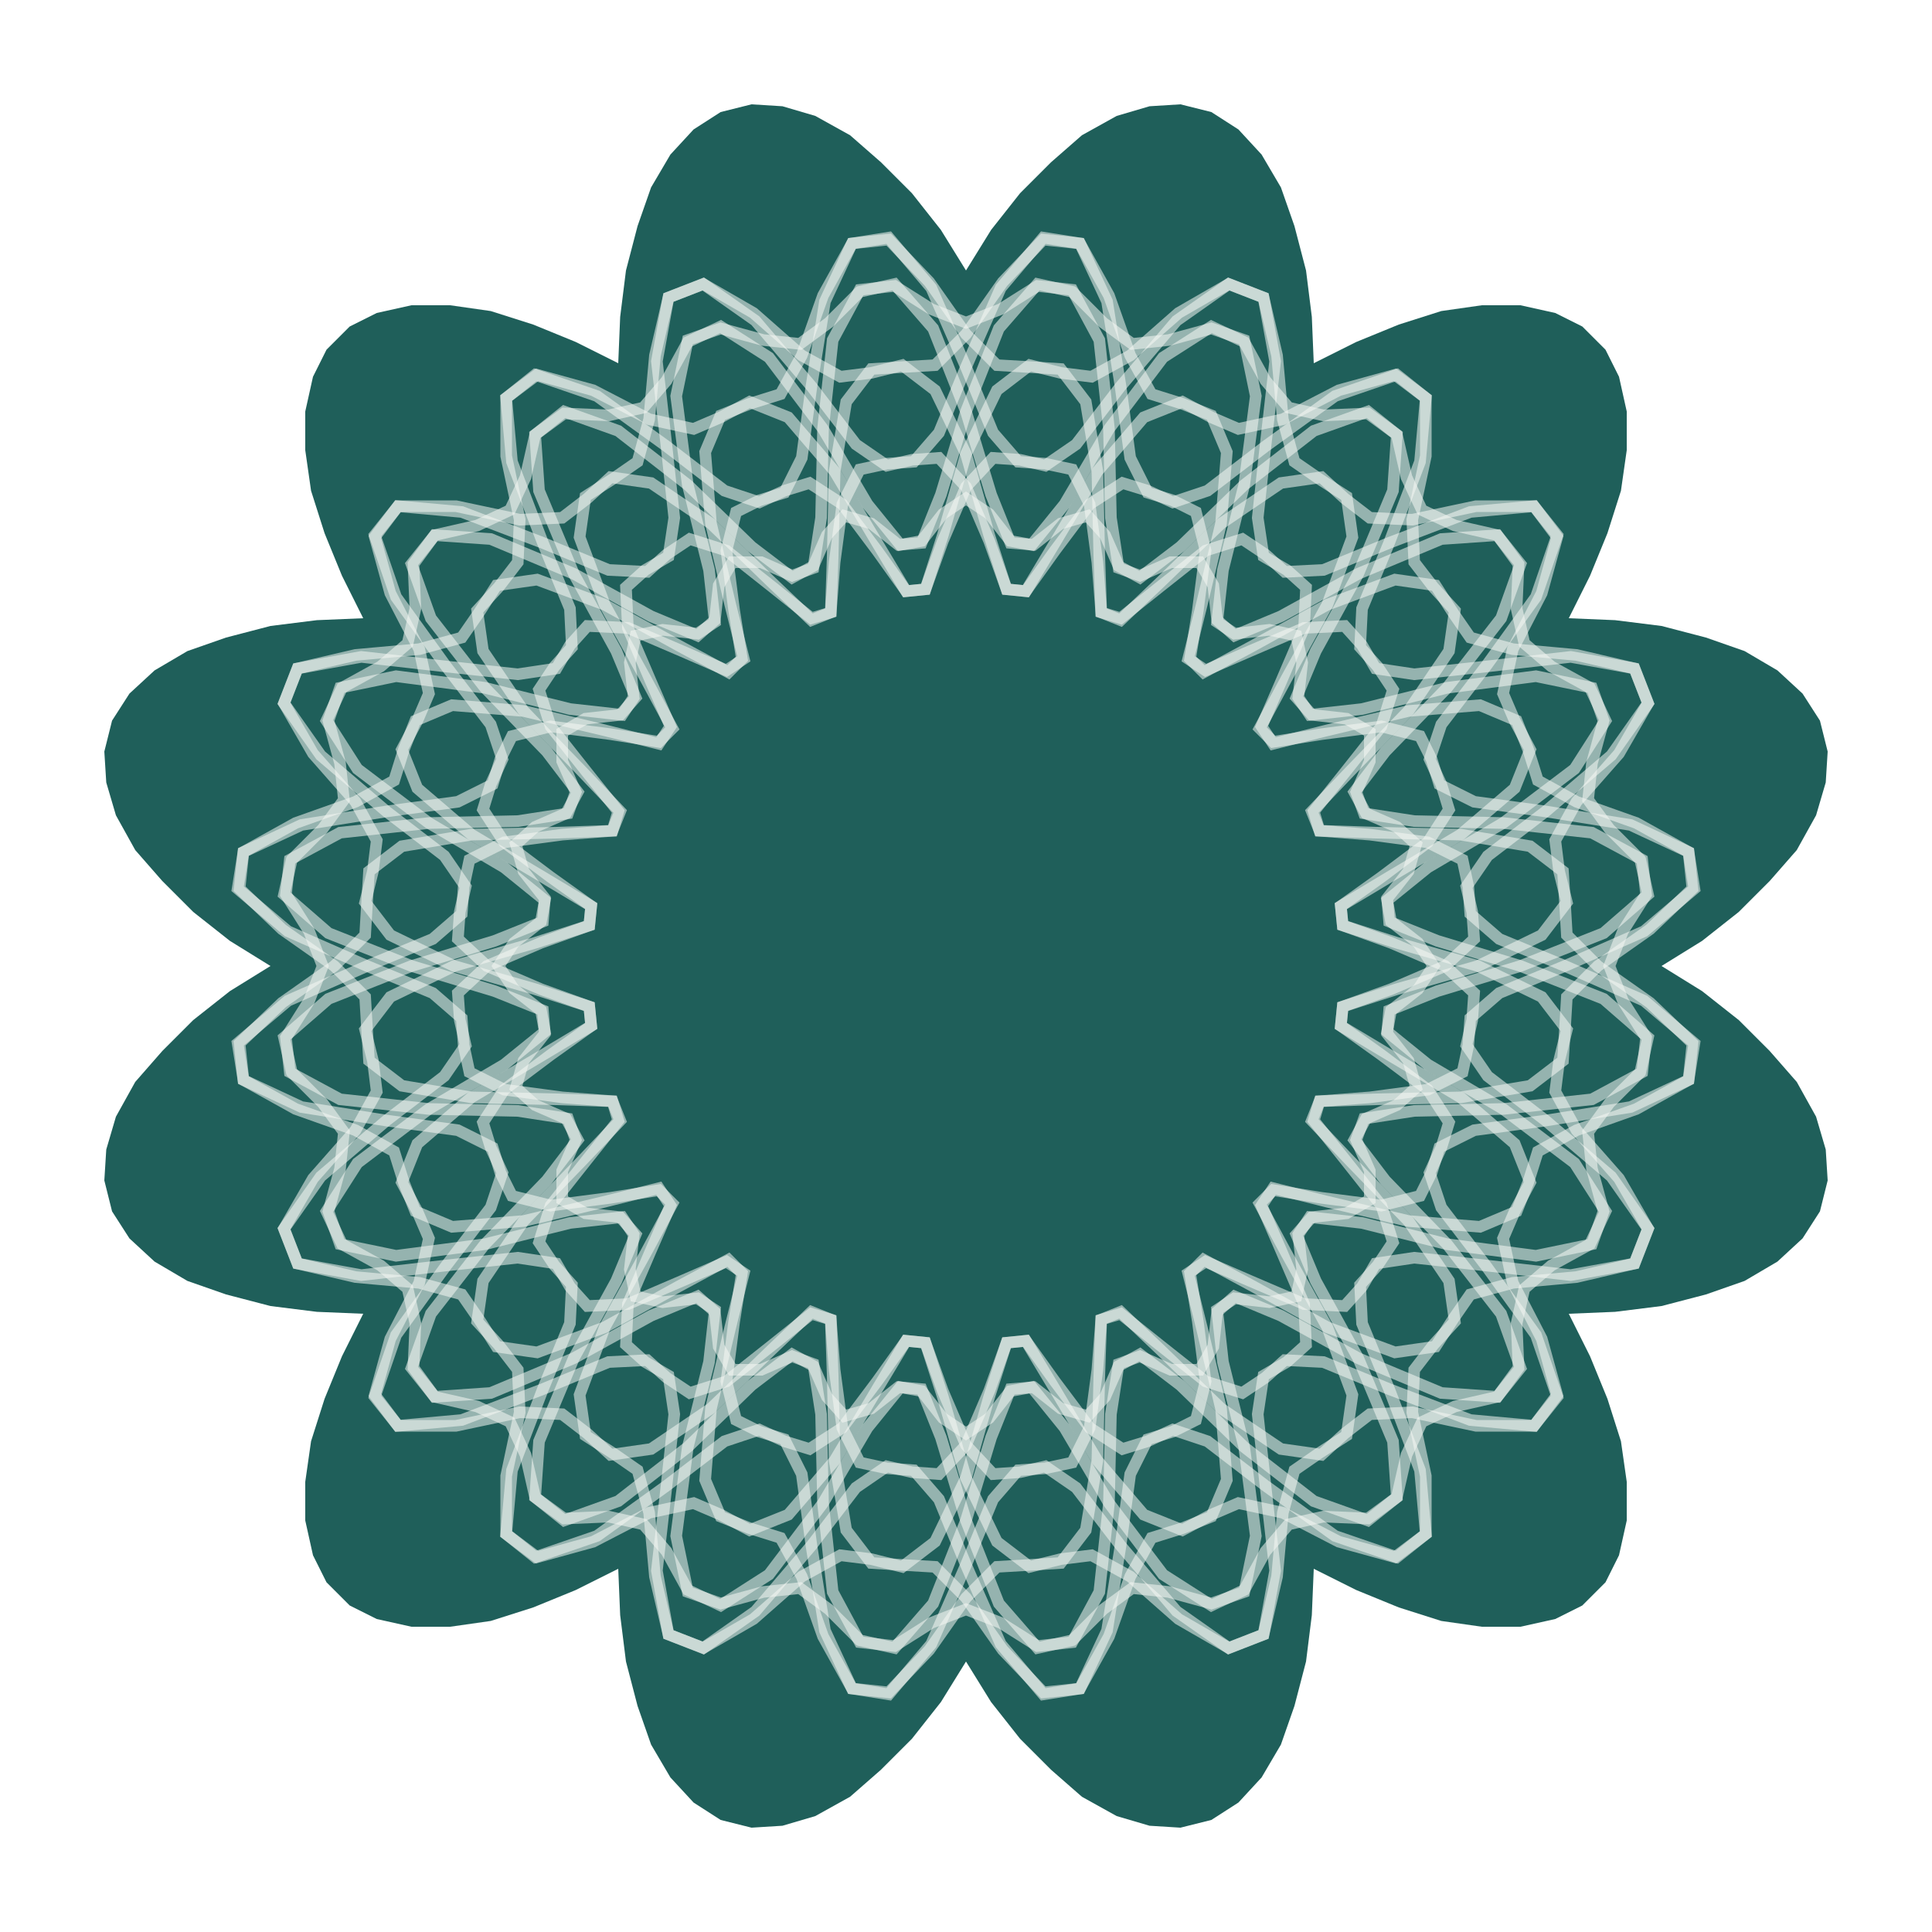
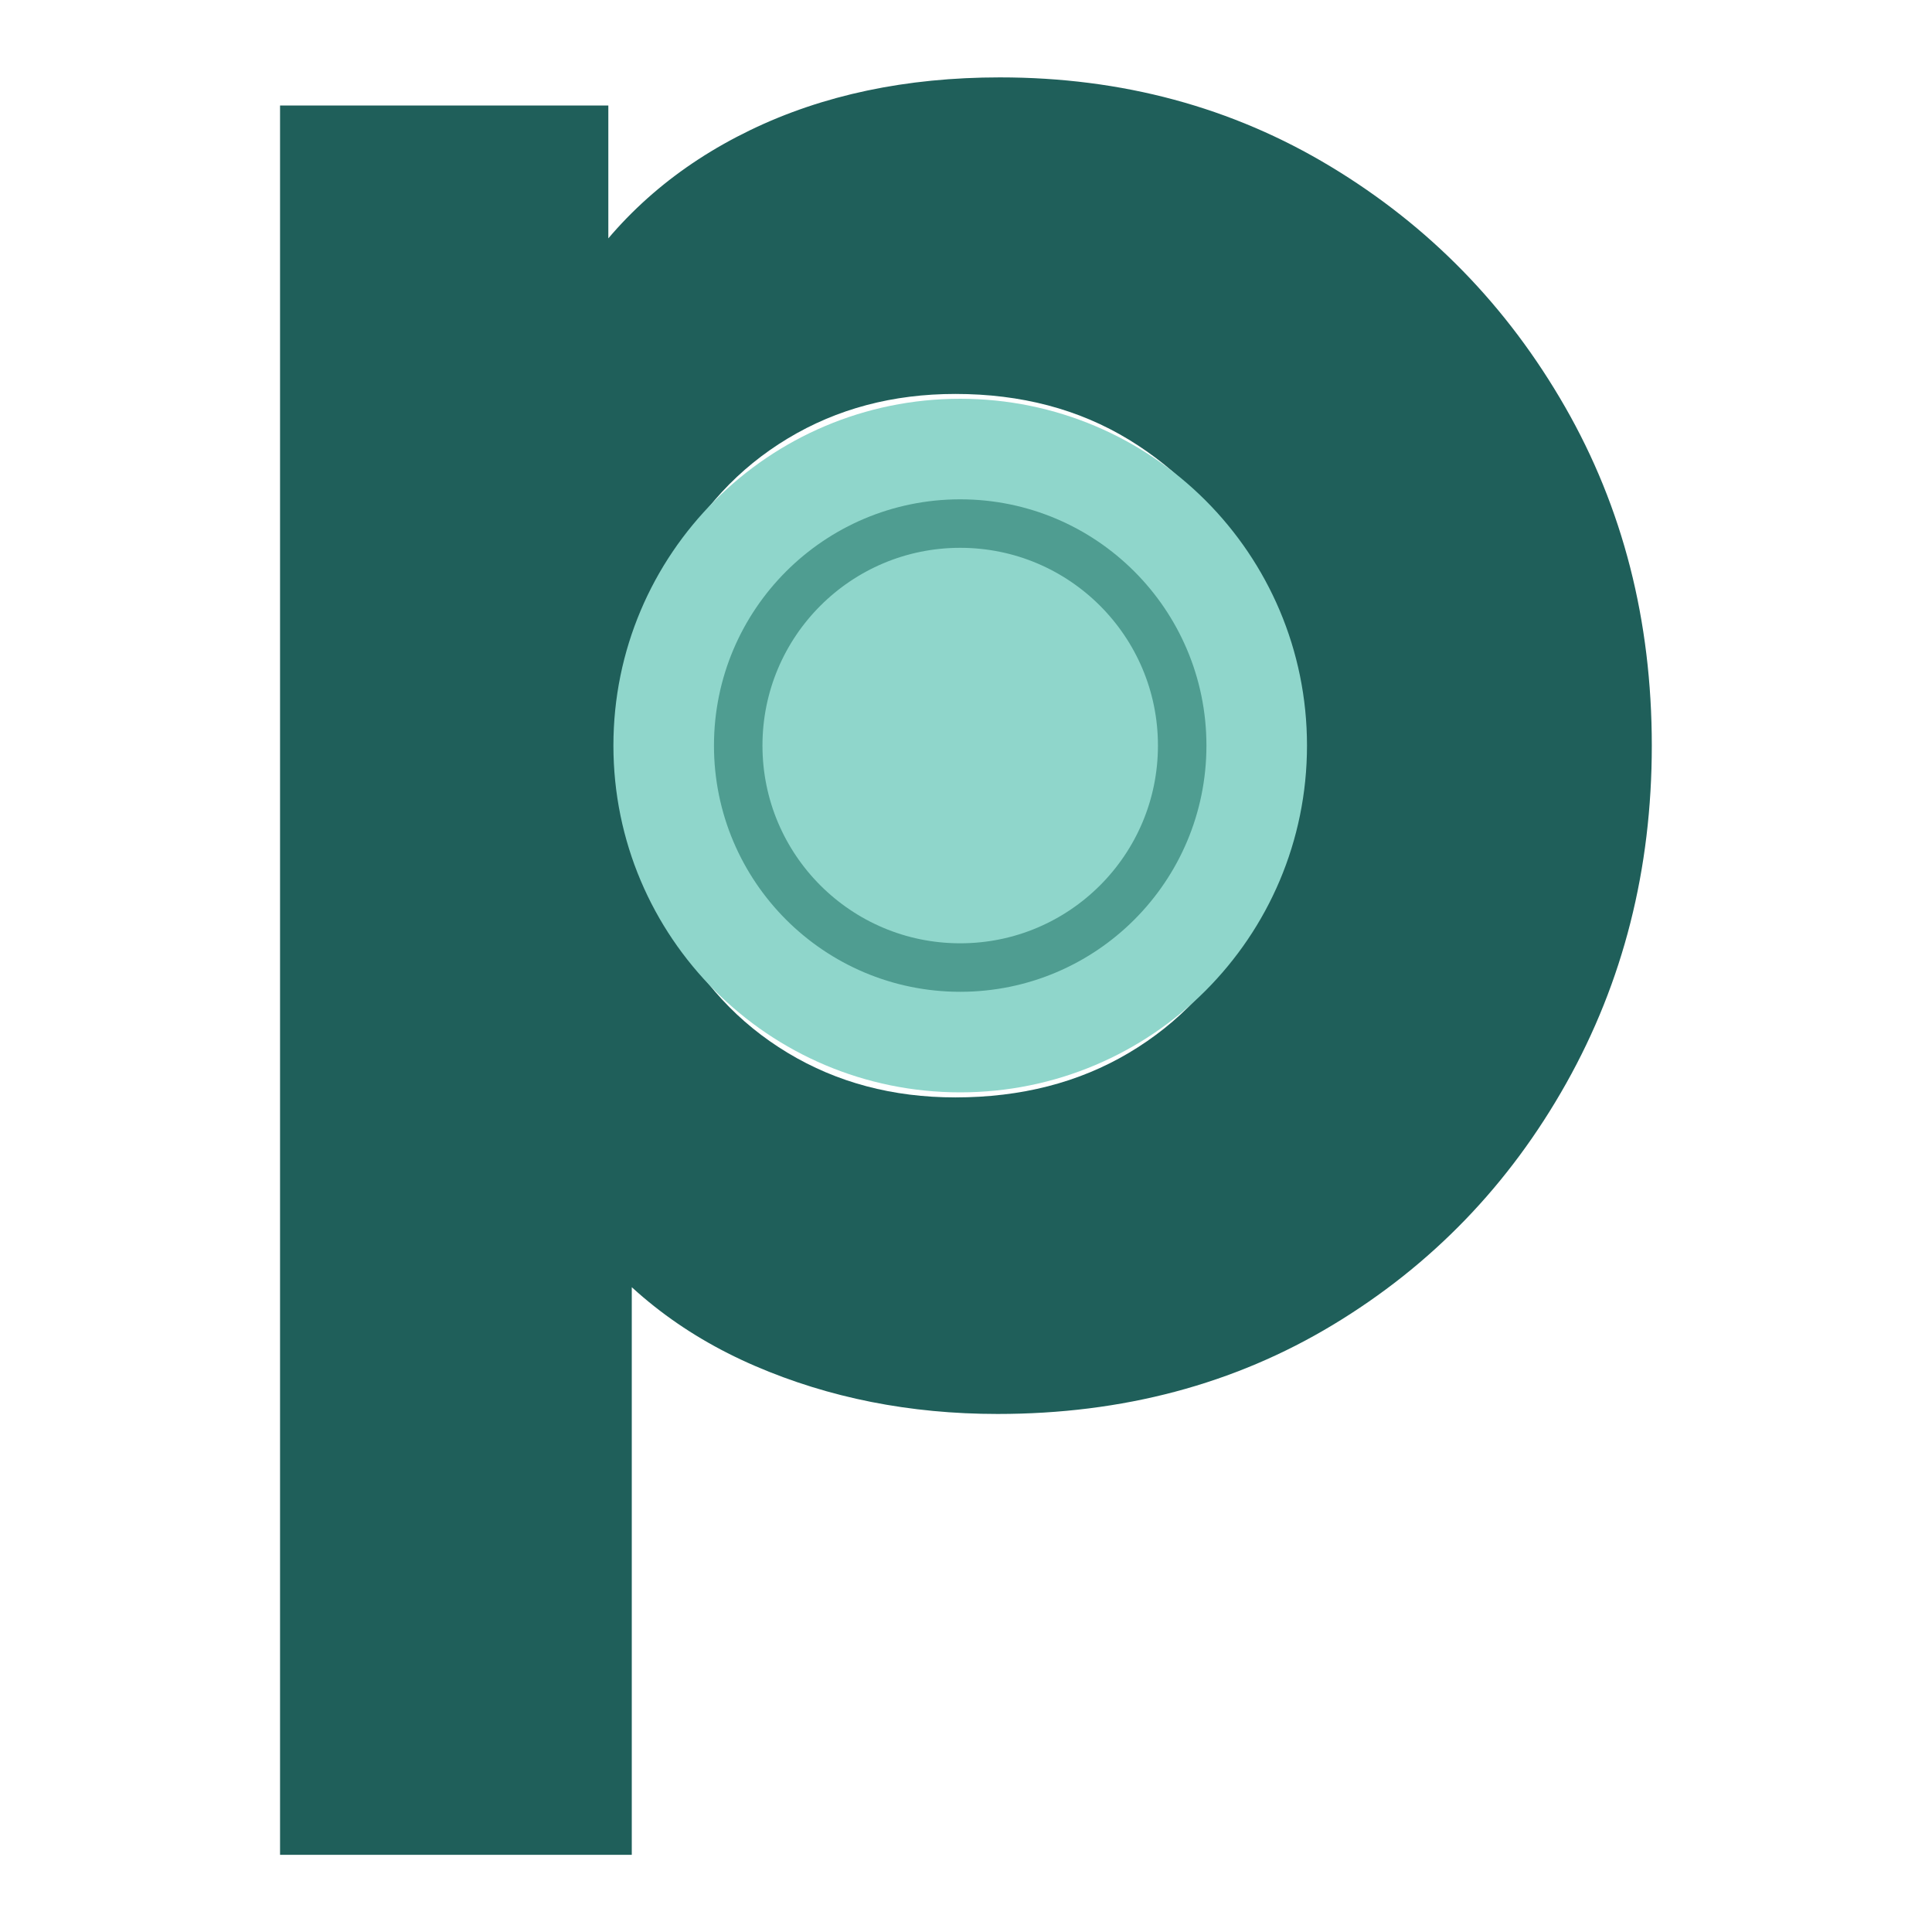
<svg xmlns="http://www.w3.org/2000/svg" viewBox="0 0 100 100">
-   <path d="M86.0 50.0 L88.1 51.3 L90.0 52.8 L91.6 54.4 L93.0 56.0 L94.0 57.8 L94.5 59.5 L94.6 61.1 L94.2 62.7 L93.3 64.1 L92.0 65.3 L90.3 66.3 L88.3 67.0 L86.0 67.6 L83.6 67.9 L81.2 68.0 L82.3 70.2 L83.2 72.4 L83.9 74.6 L84.2 76.7 L84.2 78.7 L83.8 80.5 L83.1 81.9 L81.9 83.1 L80.5 83.8 L78.7 84.2 L76.7 84.2 L74.6 83.9 L72.4 83.2 L70.2 82.3 L68.0 81.2 L67.9 83.6 L67.6 86.0 L67.0 88.3 L66.3 90.3 L65.3 92.0 L64.1 93.3 L62.7 94.2 L61.1 94.6 L59.5 94.5 L57.8 94.0 L56.0 93.0 L54.4 91.6 L52.8 90.0 L51.3 88.1 L50.0 86.0 L48.7 88.1 L47.2 90.0 L45.6 91.6 L44.0 93.0 L42.2 94.0 L40.5 94.5 L38.9 94.6 L37.3 94.2 L35.9 93.3 L34.7 92.0 L33.7 90.3 L33.0 88.3 L32.4 86.0 L32.1 83.6 L32.0 81.2 L29.8 82.3 L27.6 83.2 L25.4 83.9 L23.3 84.2 L21.3 84.2 L19.5 83.8 L18.1 83.1 L16.9 81.9 L16.2 80.5 L15.8 78.7 L15.8 76.7 L16.1 74.6 L16.8 72.4 L17.7 70.2 L18.8 68.0 L16.4 67.9 L14.0 67.6 L11.7 67.0 L9.7 66.3 L8.0 65.3 L6.7 64.1 L5.8 62.7 L5.4 61.1 L5.5 59.5 L6.0 57.8 L7.0 56.0 L8.4 54.4 L10.0 52.8 L11.9 51.3 L14.0 50.0 L11.9 48.7 L10.0 47.2 L8.4 45.6 L7.0 44.0 L6.0 42.2 L5.5 40.5 L5.4 38.9 L5.8 37.3 L6.7 35.9 L8.0 34.7 L9.7 33.7 L11.7 33.0 L14.0 32.4 L16.4 32.1 L18.8 32.0 L17.7 29.8 L16.8 27.6 L16.1 25.4 L15.8 23.3 L15.8 21.3 L16.2 19.5 L16.9 18.1 L18.1 16.9 L19.5 16.2 L21.3 15.8 L23.3 15.8 L25.4 16.1 L27.6 16.8 L29.8 17.7 L32.0 18.8 L32.1 16.4 L32.4 14.0 L33.0 11.7 L33.7 9.7 L34.7 8.0 L35.9 6.7 L37.3 5.8 L38.9 5.4 L40.5 5.5 L42.2 6.0 L44.0 7.0 L45.6 8.4 L47.2 10.0 L48.7 11.9 L50.0 14.0 L51.3 11.9 L52.8 10.0 L54.4 8.4 L56.0 7.0 L57.8 6.0 L59.5 5.5 L61.1 5.4 L62.7 5.8 L64.1 6.7 L65.3 8.0 L66.3 9.7 L67.0 11.7 L67.6 14.0 L67.9 16.4 L68.0 18.8 L70.2 17.7 L72.4 16.8 L74.6 16.1 L76.7 15.8 L78.7 15.8 L80.5 16.2 L81.9 16.9 L83.1 18.1 L83.8 19.5 L84.2 21.3 L84.2 23.3 L83.9 25.4 L83.2 27.6 L82.3 29.8 L81.2 32.0 L83.6 32.1 L86.0 32.4 L88.3 33.0 L90.3 33.7 L92.0 34.7 L93.3 35.9 L94.2 37.3 L94.6 38.9 L94.5 40.5 L94.0 42.2 L93.0 44.0 L91.6 45.6 L90.0 47.2 L88.1 48.7 L86.0 50.0Z" fill="#1f5f5a" />
-   <g fill="none" stroke="#f5f8f4" stroke-opacity="0.55" stroke-width="0.6">
-     <path d="M78.7 50.0 L83.0 51.7 L85.3 53.7 L84.9 55.5 L83.3 57.1 L82.2 58.6 L82.4 60.5 L83.0 62.7 L82.4 64.4 L79.5 65.0 L74.9 64.4 L70.5 63.3 L67.8 63.0 L67.2 63.9 L67.4 65.7 L67.1 67.1 L65.7 67.4 L63.9 67.2 L63.0 67.8 L63.3 70.5 L64.4 74.9 L65.0 79.5 L64.4 82.4 L62.7 83.0 L60.5 82.4 L58.6 82.2 L57.1 83.3 L55.5 84.9 L53.7 85.3 L51.7 83.0 L50.0 78.7 L48.7 74.4 L47.7 71.9 L46.5 71.8 L45.1 72.9 L43.7 73.3 L42.8 72.3 L42.1 70.7 L41.0 70.1 L38.9 71.7 L35.6 74.9 L32.0 77.7 L29.2 78.7 L27.7 77.5 L27.2 75.3 L26.4 73.6 L24.7 72.8 L22.5 72.3 L21.3 70.8 L22.3 68.0 L25.1 64.4 L28.3 61.1 L29.9 59.0 L29.3 57.9 L27.7 57.2 L26.7 56.3 L27.1 54.9 L28.2 53.5 L28.1 52.3 L25.6 51.3 L21.3 50.0 L17.0 48.3 L14.7 46.3 L15.1 44.5 L16.7 42.9 L17.8 41.4 L17.6 39.5 L17.0 37.3 L17.6 35.6 L20.5 35.0 L25.1 35.6 L29.5 36.7 L32.2 37.0 L32.8 36.1 L32.6 34.3 L32.9 32.9 L34.3 32.6 L36.1 32.8 L37.0 32.2 L36.7 29.5 L35.6 25.1 L35.0 20.5 L35.6 17.6 L37.3 17.0 L39.5 17.6 L41.4 17.8 L42.9 16.7 L44.5 15.1 L46.3 14.7 L48.3 17.0 L50.0 21.3 L51.3 25.6 L52.3 28.1 L53.5 28.2 L54.9 27.1 L56.3 26.7 L57.2 27.7 L57.9 29.3 L59.0 29.9 L61.1 28.3 L64.4 25.1 L68.0 22.3 L70.8 21.3 L72.3 22.5 L72.8 24.7 L73.6 26.4 L75.3 27.2 L77.5 27.7 L78.7 29.2 L77.7 32.0 L74.9 35.6 L71.7 38.9 L70.1 41.0 L70.7 42.1 L72.3 42.8 L73.3 43.7 L72.9 45.1 L71.8 46.5 L71.9 47.7 L74.4 48.7 L78.7 50.0Z" />
-     <path d="M81.0 50.0 L85.1 51.8 L87.7 54.0 L87.4 55.9 L84.7 57.4 L81.6 58.5 L79.6 59.6 L79.1 61.2 L78.5 62.7 L76.6 63.5 L72.9 63.2 L68.7 62.2 L65.9 61.5 L65.3 62.4 L66.3 64.7 L67.5 67.5 L67.6 69.6 L66.6 70.5 L65.4 71.2 L65.1 73.2 L65.5 76.9 L66.0 81.3 L65.4 84.6 L63.6 85.3 L61.0 83.8 L58.5 81.6 L56.5 80.5 L54.9 80.7 L53.3 81.1 L51.6 79.8 L50.0 76.5 L48.8 72.3 L47.9 69.5 L46.9 69.4 L45.4 71.5 L43.6 73.9 L41.9 75.0 L40.6 74.6 L39.3 74.0 L37.5 74.6 L34.5 76.9 L30.9 79.5 L27.7 80.6 L26.2 79.4 L26.2 76.4 L26.9 73.1 L26.8 70.9 L25.8 69.6 L24.7 68.4 L25.0 66.3 L27.1 63.2 L30.1 60.1 L32.1 58.0 L31.7 57.0 L29.1 56.8 L26.1 56.4 L24.3 55.5 L24.0 54.1 L23.9 52.7 L22.4 51.4 L19.0 50.0 L14.9 48.2 L12.3 46.0 L12.6 44.1 L15.3 42.6 L18.4 41.5 L20.4 40.4 L20.9 38.8 L21.5 37.3 L23.4 36.5 L27.1 36.8 L31.3 37.8 L34.1 38.5 L34.7 37.6 L33.7 35.3 L32.5 32.5 L32.4 30.4 L33.4 29.5 L34.6 28.8 L34.9 26.8 L34.5 23.1 L34.0 18.7 L34.6 15.4 L36.4 14.7 L39.0 16.2 L41.5 18.4 L43.5 19.5 L45.1 19.3 L46.7 18.9 L48.4 20.2 L50.0 23.5 L51.2 27.7 L52.1 30.5 L53.1 30.6 L54.6 28.5 L56.4 26.1 L58.1 25.0 L59.4 25.4 L60.7 26.0 L62.5 25.4 L65.5 23.1 L69.1 20.5 L72.3 19.4 L73.8 20.6 L73.8 23.6 L73.1 26.9 L73.2 29.1 L74.2 30.4 L75.3 31.6 L75.0 33.7 L72.9 36.8 L69.9 39.9 L67.9 42.0 L68.3 43.0 L70.9 43.2 L73.9 43.6 L75.7 44.5 L76.0 45.9 L76.1 47.3 L77.6 48.6 L81.0 50.0Z" />
-     <path d="M82.7 50.0 L85.4 51.9 L87.6 54.0 L87.4 55.9 L84.4 57.3 L80.0 58.0 L76.3 58.5 L74.5 59.4 L74.1 60.7 L73.5 61.9 L71.5 62.4 L68.4 62.0 L65.9 61.6 L65.2 62.3 L66.6 64.9 L68.7 68.7 L70.0 72.2 L69.7 74.3 L68.3 75.2 L67.0 76.1 L66.4 78.3 L66.1 81.6 L65.4 84.6 L63.6 85.3 L60.9 83.4 L58.0 80.0 L55.7 77.0 L54.1 75.9 L52.8 76.2 L51.4 76.3 L50.0 74.8 L48.8 72.0 L47.9 69.5 L46.9 69.4 L45.4 71.9 L43.2 75.6 L40.8 78.4 L38.8 79.2 L37.3 78.4 L35.9 77.8 L33.6 78.3 L30.7 79.8 L27.8 80.6 L26.2 79.4 L26.5 76.1 L28.1 71.9 L29.5 68.5 L29.6 66.5 L28.7 65.5 L27.9 64.3 L28.5 62.4 L30.4 60.0 L32.0 58.0 L31.7 57.0 L28.8 56.9 L24.4 56.8 L20.8 56.2 L19.1 54.9 L19.0 53.3 L18.9 51.6 L17.3 50.0 L14.6 48.1 L12.4 46.0 L12.6 44.1 L15.6 42.7 L20.0 42.0 L23.7 41.5 L25.5 40.6 L25.9 39.3 L26.5 38.1 L28.5 37.6 L31.6 38.0 L34.1 38.4 L34.8 37.7 L33.4 35.1 L31.3 31.3 L30.0 27.8 L30.3 25.7 L31.7 24.8 L33.0 23.9 L33.6 21.7 L33.9 18.4 L34.6 15.4 L36.4 14.7 L39.1 16.6 L42.0 20.0 L44.3 23.0 L45.9 24.1 L47.2 23.8 L48.6 23.7 L50.0 25.2 L51.2 28.0 L52.1 30.5 L53.1 30.6 L54.6 28.1 L56.8 24.4 L59.2 21.6 L61.2 20.8 L62.7 21.6 L64.1 22.2 L66.4 21.7 L69.3 20.2 L72.2 19.4 L73.8 20.6 L73.5 23.9 L71.9 28.1 L70.5 31.5 L70.4 33.5 L71.3 34.5 L72.1 35.7 L71.5 37.6 L69.6 40.0 L68.0 42.0 L68.3 43.0 L71.2 43.1 L75.6 43.2 L79.2 43.8 L80.9 45.1 L81.0 46.7 L81.1 48.4 L82.7 50.0Z" />
-     <path d="M83.3 50.0 L84.0 51.8 L85.2 53.7 L85.0 55.5 L82.4 56.9 L77.8 57.4 L73.2 57.5 L70.6 57.9 L70.2 59.0 L70.9 60.6 L70.9 62.1 L69.7 62.8 L67.9 63.0 L67.1 63.9 L68.1 66.3 L70.3 70.3 L72.1 74.6 L72.3 77.5 L70.8 78.6 L68.5 78.5 L66.7 78.9 L65.5 80.3 L64.4 82.3 L62.7 83.1 L60.2 81.5 L57.4 77.8 L55.1 73.9 L53.4 71.8 L52.3 72.0 L51.2 73.4 L50.0 74.2 L48.8 73.4 L47.7 72.0 L46.6 71.8 L44.9 73.9 L42.6 77.8 L39.8 81.5 L37.3 83.1 L35.6 82.3 L34.5 80.3 L33.3 78.9 L31.5 78.5 L29.2 78.6 L27.7 77.5 L27.9 74.6 L29.7 70.3 L31.9 66.3 L32.9 63.9 L32.1 63.0 L30.3 62.8 L29.1 62.1 L29.1 60.6 L29.8 59.0 L29.4 57.9 L26.8 57.5 L22.2 57.4 L17.6 56.9 L15.0 55.5 L14.8 53.7 L16.0 51.8 L16.7 50.0 L16.0 48.2 L14.8 46.3 L15.0 44.5 L17.6 43.1 L22.2 42.6 L26.8 42.5 L29.4 42.1 L29.8 41.0 L29.1 39.4 L29.1 37.9 L30.3 37.2 L32.1 37.0 L32.9 36.1 L31.9 33.7 L29.7 29.7 L27.9 25.4 L27.7 22.5 L29.2 21.4 L31.5 21.5 L33.3 21.1 L34.5 19.7 L35.6 17.7 L37.3 16.9 L39.8 18.5 L42.6 22.2 L44.9 26.1 L46.6 28.2 L47.7 28.0 L48.8 26.6 L50.0 25.8 L51.2 26.6 L52.3 28.0 L53.4 28.2 L55.1 26.1 L57.4 22.2 L60.2 18.5 L62.7 16.9 L64.4 17.7 L65.5 19.7 L66.7 21.1 L68.5 21.5 L70.8 21.4 L72.3 22.5 L72.1 25.4 L70.3 29.7 L68.1 33.7 L67.1 36.1 L67.9 37.0 L69.7 37.2 L70.9 37.9 L70.9 39.4 L70.2 41.0 L70.6 42.1 L73.2 42.5 L77.8 42.6 L82.4 43.1 L85.0 44.5 L85.2 46.3 L84.0 48.2 L83.3 50.0Z" />
-     <path d="M82.7 50.0 L81.1 51.6 L81.0 53.3 L80.9 54.9 L79.2 56.2 L75.6 56.8 L71.2 56.9 L68.3 57.0 L68.0 58.0 L69.6 60.0 L71.5 62.4 L72.1 64.3 L71.3 65.5 L70.4 66.5 L70.5 68.5 L71.9 71.9 L73.5 76.1 L73.8 79.4 L72.2 80.6 L69.3 79.8 L66.4 78.3 L64.1 77.8 L62.7 78.4 L61.2 79.2 L59.2 78.4 L56.8 75.6 L54.6 71.9 L53.1 69.4 L52.1 69.5 L51.2 72.0 L50.0 74.8 L48.6 76.3 L47.2 76.2 L45.9 75.9 L44.3 77.0 L42.0 80.0 L39.1 83.4 L36.4 85.3 L34.6 84.6 L33.9 81.6 L33.6 78.3 L33.0 76.1 L31.7 75.2 L30.3 74.3 L30.0 72.2 L31.3 68.7 L33.4 64.9 L34.8 62.3 L34.1 61.6 L31.6 62.0 L28.5 62.4 L26.5 61.9 L25.9 60.7 L25.5 59.4 L23.7 58.5 L20.0 58.0 L15.6 57.3 L12.6 55.9 L12.4 54.0 L14.6 51.9 L17.3 50.0 L18.9 48.4 L19.0 46.7 L19.1 45.1 L20.8 43.8 L24.4 43.2 L28.8 43.1 L31.7 43.0 L32.0 42.0 L30.4 40.0 L28.5 37.6 L27.9 35.7 L28.7 34.5 L29.6 33.5 L29.5 31.5 L28.1 28.1 L26.5 23.9 L26.2 20.6 L27.8 19.4 L30.7 20.2 L33.6 21.7 L35.9 22.2 L37.3 21.6 L38.8 20.8 L40.8 21.6 L43.2 24.4 L45.4 28.1 L46.9 30.6 L47.9 30.5 L48.8 28.0 L50.0 25.2 L51.4 23.7 L52.8 23.8 L54.1 24.1 L55.7 23.0 L58.0 20.0 L60.9 16.6 L63.6 14.7 L65.4 15.4 L66.1 18.4 L66.4 21.7 L67.0 23.9 L68.3 24.8 L69.7 25.7 L70.0 27.8 L68.7 31.3 L66.6 35.1 L65.2 37.7 L65.9 38.4 L68.4 38.0 L71.5 37.6 L73.5 38.1 L74.1 39.3 L74.5 40.6 L76.3 41.5 L80.0 42.0 L84.4 42.7 L87.4 44.1 L87.6 46.0 L85.4 48.1 L82.7 50.0Z" />
-     <path d="M81.0 50.0 L77.6 51.4 L76.1 52.7 L76.0 54.1 L75.7 55.5 L73.9 56.4 L70.9 56.8 L68.3 57.0 L67.9 58.0 L69.9 60.1 L72.9 63.2 L75.0 66.3 L75.3 68.4 L74.2 69.6 L73.2 70.9 L73.1 73.1 L73.8 76.4 L73.8 79.4 L72.3 80.6 L69.1 79.5 L65.5 76.9 L62.5 74.6 L60.7 74.0 L59.4 74.6 L58.1 75.0 L56.4 73.9 L54.6 71.5 L53.1 69.4 L52.1 69.5 L51.2 72.3 L50.0 76.5 L48.4 79.8 L46.7 81.1 L45.1 80.7 L43.5 80.5 L41.5 81.6 L39.0 83.8 L36.4 85.3 L34.6 84.6 L34.0 81.3 L34.5 76.9 L34.9 73.2 L34.6 71.2 L33.4 70.5 L32.4 69.6 L32.5 67.5 L33.7 64.7 L34.7 62.4 L34.1 61.5 L31.3 62.2 L27.1 63.2 L23.4 63.5 L21.5 62.7 L20.9 61.2 L20.4 59.6 L18.4 58.5 L15.3 57.4 L12.6 55.9 L12.3 54.0 L14.9 51.8 L19.0 50.0 L22.4 48.6 L23.9 47.3 L24.0 45.9 L24.3 44.5 L26.1 43.6 L29.1 43.2 L31.7 43.0 L32.1 42.0 L30.1 39.9 L27.1 36.8 L25.0 33.7 L24.7 31.6 L25.8 30.4 L26.8 29.1 L26.9 26.9 L26.2 23.6 L26.2 20.6 L27.7 19.4 L30.9 20.5 L34.5 23.1 L37.5 25.4 L39.3 26.0 L40.6 25.4 L41.9 25.0 L43.6 26.1 L45.4 28.5 L46.9 30.6 L47.9 30.5 L48.8 27.7 L50.0 23.5 L51.6 20.2 L53.3 18.9 L54.9 19.3 L56.5 19.5 L58.5 18.4 L61.0 16.2 L63.6 14.7 L65.4 15.4 L66.0 18.7 L65.5 23.1 L65.1 26.8 L65.4 28.8 L66.6 29.5 L67.6 30.4 L67.5 32.5 L66.3 35.3 L65.3 37.6 L65.9 38.5 L68.7 37.8 L72.9 36.8 L76.6 36.5 L78.5 37.3 L79.1 38.8 L79.6 40.4 L81.6 41.5 L84.7 42.6 L87.4 44.1 L87.7 46.0 L85.1 48.2 L81.0 50.0Z" />
-     <path d="M78.7 50.0 L74.4 51.3 L71.9 52.3 L71.8 53.5 L72.9 54.9 L73.3 56.3 L72.3 57.2 L70.7 57.9 L70.1 59.0 L71.7 61.1 L74.9 64.4 L77.7 68.0 L78.7 70.8 L77.5 72.3 L75.3 72.8 L73.6 73.6 L72.8 75.3 L72.3 77.5 L70.8 78.7 L68.0 77.7 L64.4 74.9 L61.1 71.7 L59.0 70.1 L57.9 70.7 L57.2 72.3 L56.3 73.3 L54.9 72.9 L53.5 71.8 L52.3 71.9 L51.3 74.4 L50.0 78.7 L48.3 83.0 L46.3 85.3 L44.5 84.9 L42.9 83.3 L41.4 82.2 L39.5 82.4 L37.3 83.0 L35.6 82.4 L35.0 79.5 L35.6 74.9 L36.7 70.5 L37.0 67.8 L36.1 67.2 L34.3 67.4 L32.9 67.1 L32.6 65.7 L32.8 63.9 L32.2 63.0 L29.5 63.3 L25.1 64.4 L20.5 65.0 L17.6 64.4 L17.0 62.7 L17.6 60.5 L17.8 58.6 L16.7 57.1 L15.1 55.5 L14.7 53.7 L17.0 51.7 L21.3 50.0 L25.6 48.7 L28.1 47.7 L28.2 46.5 L27.1 45.1 L26.7 43.7 L27.7 42.8 L29.3 42.1 L29.9 41.0 L28.3 38.9 L25.1 35.6 L22.3 32.0 L21.3 29.2 L22.5 27.7 L24.7 27.2 L26.4 26.4 L27.2 24.7 L27.7 22.5 L29.2 21.3 L32.0 22.3 L35.6 25.1 L38.9 28.3 L41.0 29.9 L42.1 29.3 L42.8 27.7 L43.7 26.7 L45.1 27.1 L46.5 28.2 L47.7 28.1 L48.7 25.6 L50.0 21.3 L51.7 17.0 L53.7 14.7 L55.5 15.1 L57.1 16.7 L58.6 17.8 L60.5 17.6 L62.7 17.0 L64.4 17.6 L65.0 20.5 L64.4 25.1 L63.3 29.5 L63.0 32.2 L63.9 32.8 L65.7 32.6 L67.1 32.9 L67.4 34.3 L67.2 36.1 L67.8 37.0 L70.5 36.7 L74.9 35.6 L79.5 35.0 L82.4 35.6 L83.0 37.3 L82.4 39.5 L82.2 41.4 L83.3 42.9 L84.9 44.5 L85.3 46.3 L83.0 48.3 L78.7 50.0Z" />
-     <path d="M76.5 50.0 L72.3 51.2 L69.5 52.1 L69.4 53.1 L71.5 54.6 L73.9 56.4 L75.0 58.1 L74.6 59.4 L74.0 60.7 L74.6 62.5 L76.9 65.5 L79.5 69.1 L80.6 72.3 L79.4 73.8 L76.4 73.8 L73.1 73.1 L70.9 73.2 L69.6 74.2 L68.4 75.3 L66.3 75.0 L63.2 72.9 L60.1 69.9 L58.0 67.9 L57.0 68.3 L56.8 70.9 L56.4 73.9 L55.5 75.7 L54.1 76.0 L52.7 76.1 L51.4 77.6 L50.0 81.0 L48.2 85.1 L46.0 87.7 L44.1 87.4 L42.6 84.7 L41.5 81.6 L40.4 79.6 L38.8 79.1 L37.3 78.5 L36.5 76.6 L36.8 72.9 L37.8 68.7 L38.5 65.9 L37.6 65.3 L35.3 66.3 L32.5 67.5 L30.4 67.6 L29.5 66.6 L28.8 65.4 L26.8 65.1 L23.1 65.5 L18.7 66.0 L15.4 65.4 L14.7 63.6 L16.2 61.0 L18.4 58.5 L19.5 56.5 L19.3 54.9 L18.9 53.3 L20.2 51.6 L23.5 50.0 L27.7 48.8 L30.5 47.9 L30.6 46.9 L28.5 45.4 L26.1 43.6 L25.0 41.9 L25.4 40.6 L26.0 39.3 L25.4 37.5 L23.1 34.5 L20.5 30.9 L19.4 27.7 L20.6 26.2 L23.6 26.2 L26.9 26.9 L29.1 26.8 L30.4 25.8 L31.6 24.7 L33.7 25.0 L36.8 27.1 L39.9 30.1 L42.0 32.1 L43.0 31.7 L43.2 29.1 L43.6 26.1 L44.5 24.3 L45.9 24.0 L47.3 23.9 L48.6 22.4 L50.0 19.0 L51.8 14.9 L54.0 12.3 L55.9 12.6 L57.4 15.3 L58.5 18.4 L59.6 20.4 L61.2 20.9 L62.7 21.5 L63.5 23.4 L63.2 27.1 L62.2 31.3 L61.5 34.1 L62.4 34.7 L64.7 33.7 L67.5 32.5 L69.6 32.4 L70.5 33.4 L71.2 34.6 L73.2 34.9 L76.9 34.5 L81.3 34.0 L84.6 34.6 L85.3 36.4 L83.8 39.0 L81.6 41.5 L80.5 43.5 L80.7 45.1 L81.1 46.7 L79.8 48.4 L76.5 50.0Z" />
-     <path d="M74.8 50.0 L72.0 51.2 L69.5 52.1 L69.4 53.1 L71.9 54.6 L75.6 56.8 L78.4 59.2 L79.2 61.2 L78.4 62.7 L77.8 64.1 L78.3 66.4 L79.8 69.3 L80.6 72.2 L79.4 73.8 L76.1 73.5 L71.9 71.9 L68.5 70.5 L66.5 70.4 L65.5 71.3 L64.3 72.1 L62.4 71.5 L60.0 69.6 L58.0 68.0 L57.0 68.3 L56.9 71.2 L56.8 75.6 L56.2 79.2 L54.9 80.9 L53.3 81.0 L51.6 81.1 L50.0 82.7 L48.1 85.4 L46.0 87.6 L44.1 87.4 L42.7 84.4 L42.0 80.0 L41.5 76.3 L40.6 74.5 L39.3 74.1 L38.1 73.5 L37.6 71.5 L38.0 68.4 L38.4 65.9 L37.7 65.2 L35.1 66.6 L31.3 68.7 L27.8 70.0 L25.7 69.7 L24.8 68.3 L23.9 67.0 L21.7 66.4 L18.4 66.1 L15.4 65.4 L14.7 63.6 L16.6 60.9 L20.0 58.0 L23.0 55.7 L24.1 54.1 L23.8 52.8 L23.7 51.4 L25.2 50.0 L28.0 48.8 L30.5 47.9 L30.6 46.9 L28.1 45.4 L24.4 43.2 L21.6 40.8 L20.8 38.8 L21.6 37.3 L22.2 35.9 L21.7 33.6 L20.2 30.7 L19.4 27.8 L20.6 26.2 L23.9 26.5 L28.1 28.1 L31.5 29.5 L33.5 29.6 L34.5 28.7 L35.7 27.9 L37.6 28.5 L40.0 30.4 L42.0 32.0 L43.0 31.7 L43.1 28.8 L43.2 24.4 L43.8 20.8 L45.1 19.1 L46.7 19.0 L48.4 18.9 L50.0 17.3 L51.9 14.6 L54.0 12.4 L55.9 12.6 L57.3 15.6 L58.0 20.0 L58.5 23.7 L59.4 25.5 L60.7 25.9 L61.9 26.5 L62.4 28.5 L62.0 31.6 L61.6 34.1 L62.3 34.8 L64.9 33.4 L68.7 31.3 L72.2 30.0 L74.3 30.3 L75.2 31.7 L76.1 33.0 L78.3 33.6 L81.6 33.9 L84.6 34.6 L85.3 36.4 L83.4 39.1 L80.0 42.0 L77.0 44.3 L75.9 45.9 L76.2 47.2 L76.3 48.6 L74.8 50.0Z" />
-     <path d="M74.2 50.0 L73.4 51.2 L72.0 52.3 L71.8 53.4 L73.9 55.1 L77.8 57.4 L81.5 60.2 L83.1 62.7 L82.3 64.4 L80.3 65.5 L78.9 66.7 L78.5 68.5 L78.6 70.8 L77.5 72.3 L74.6 72.1 L70.3 70.3 L66.3 68.1 L63.9 67.1 L63.0 67.9 L62.8 69.7 L62.1 70.9 L60.6 70.9 L59.0 70.2 L57.9 70.6 L57.5 73.2 L57.4 77.8 L56.9 82.4 L55.5 85.0 L53.7 85.2 L51.8 84.0 L50.0 83.3 L48.2 84.0 L46.3 85.2 L44.5 85.0 L43.1 82.4 L42.6 77.8 L42.5 73.2 L42.1 70.6 L41.0 70.2 L39.4 70.9 L37.9 70.9 L37.2 69.7 L37.0 67.9 L36.1 67.1 L33.7 68.1 L29.7 70.3 L25.4 72.1 L22.5 72.3 L21.4 70.8 L21.5 68.5 L21.1 66.7 L19.7 65.5 L17.7 64.4 L16.9 62.7 L18.5 60.2 L22.2 57.4 L26.1 55.1 L28.2 53.4 L28.0 52.3 L26.6 51.2 L25.8 50.0 L26.6 48.8 L28.0 47.7 L28.2 46.6 L26.1 44.9 L22.2 42.6 L18.5 39.8 L16.9 37.3 L17.7 35.6 L19.7 34.5 L21.1 33.3 L21.5 31.5 L21.4 29.2 L22.5 27.7 L25.4 27.9 L29.7 29.7 L33.7 31.9 L36.1 32.9 L37.0 32.1 L37.2 30.3 L37.9 29.1 L39.4 29.1 L41.0 29.8 L42.1 29.4 L42.5 26.8 L42.6 22.2 L43.1 17.6 L44.5 15.0 L46.3 14.8 L48.2 16.0 L50.0 16.7 L51.8 16.0 L53.7 14.8 L55.5 15.0 L56.9 17.6 L57.4 22.2 L57.5 26.8 L57.9 29.4 L59.0 29.8 L60.6 29.1 L62.1 29.1 L62.8 30.3 L63.0 32.1 L63.9 32.9 L66.3 31.9 L70.3 29.7 L74.6 27.9 L77.5 27.7 L78.6 29.2 L78.5 31.5 L78.9 33.3 L80.3 34.5 L82.3 35.6 L83.1 37.3 L81.5 39.8 L77.8 42.6 L73.9 44.9 L71.8 46.6 L72.0 47.7 L73.4 48.8 L74.2 50.0Z" />
-     <path d="M74.8 50.0 L76.3 51.4 L76.2 52.8 L75.9 54.1 L77.0 55.7 L80.0 58.0 L83.4 60.9 L85.3 63.6 L84.6 65.4 L81.6 66.1 L78.3 66.4 L76.1 67.0 L75.2 68.3 L74.3 69.7 L72.2 70.0 L68.7 68.7 L64.9 66.6 L62.3 65.2 L61.6 65.9 L62.0 68.4 L62.4 71.5 L61.9 73.5 L60.7 74.1 L59.4 74.5 L58.5 76.3 L58.0 80.0 L57.3 84.4 L55.9 87.4 L54.0 87.6 L51.9 85.4 L50.0 82.7 L48.4 81.1 L46.7 81.0 L45.1 80.9 L43.8 79.2 L43.2 75.6 L43.1 71.2 L43.0 68.3 L42.0 68.0 L40.0 69.6 L37.6 71.5 L35.7 72.1 L34.5 71.3 L33.5 70.4 L31.5 70.5 L28.1 71.9 L23.9 73.5 L20.6 73.8 L19.4 72.2 L20.2 69.3 L21.7 66.4 L22.2 64.1 L21.6 62.7 L20.8 61.2 L21.6 59.2 L24.4 56.8 L28.1 54.6 L30.6 53.1 L30.5 52.1 L28.0 51.2 L25.2 50.0 L23.7 48.6 L23.8 47.2 L24.1 45.9 L23.0 44.3 L20.0 42.0 L16.6 39.1 L14.7 36.4 L15.4 34.6 L18.4 33.9 L21.7 33.6 L23.9 33.0 L24.8 31.7 L25.7 30.3 L27.8 30.0 L31.3 31.3 L35.1 33.4 L37.7 34.8 L38.4 34.1 L38.0 31.6 L37.6 28.5 L38.1 26.5 L39.3 25.9 L40.6 25.5 L41.5 23.7 L42.0 20.0 L42.7 15.6 L44.1 12.6 L46.0 12.4 L48.1 14.6 L50.0 17.3 L51.6 18.9 L53.3 19.0 L54.9 19.1 L56.2 20.8 L56.8 24.4 L56.9 28.8 L57.0 31.7 L58.0 32.0 L60.0 30.4 L62.4 28.5 L64.3 27.9 L65.5 28.7 L66.5 29.6 L68.5 29.5 L71.9 28.1 L76.1 26.5 L79.4 26.2 L80.6 27.8 L79.8 30.7 L78.3 33.6 L77.8 35.9 L78.4 37.3 L79.2 38.8 L78.4 40.8 L75.6 43.2 L71.9 45.4 L69.4 46.9 L69.5 47.9 L72.0 48.8 L74.8 50.0Z" />
-     <path d="M76.5 50.0 L79.8 51.6 L81.1 53.3 L80.7 54.9 L80.5 56.5 L81.6 58.5 L83.8 61.0 L85.3 63.6 L84.6 65.4 L81.3 66.0 L76.9 65.5 L73.2 65.1 L71.2 65.4 L70.5 66.6 L69.6 67.6 L67.5 67.5 L64.7 66.3 L62.4 65.3 L61.5 65.9 L62.2 68.7 L63.2 72.9 L63.5 76.6 L62.7 78.5 L61.2 79.1 L59.6 79.6 L58.5 81.6 L57.4 84.7 L55.9 87.4 L54.0 87.7 L51.8 85.1 L50.0 81.0 L48.6 77.6 L47.3 76.1 L45.9 76.0 L44.5 75.7 L43.6 73.9 L43.2 70.9 L43.0 68.3 L42.0 67.9 L39.9 69.9 L36.8 72.9 L33.7 75.0 L31.6 75.3 L30.4 74.2 L29.1 73.2 L26.9 73.1 L23.6 73.8 L20.6 73.8 L19.4 72.3 L20.5 69.1 L23.1 65.5 L25.4 62.5 L26.0 60.7 L25.4 59.4 L25.0 58.1 L26.1 56.4 L28.5 54.6 L30.6 53.1 L30.5 52.1 L27.7 51.2 L23.5 50.0 L20.2 48.4 L18.9 46.7 L19.3 45.1 L19.5 43.5 L18.4 41.5 L16.2 39.0 L14.7 36.4 L15.4 34.6 L18.7 34.0 L23.1 34.5 L26.8 34.9 L28.8 34.6 L29.5 33.4 L30.4 32.4 L32.5 32.5 L35.3 33.7 L37.6 34.7 L38.5 34.1 L37.8 31.3 L36.8 27.1 L36.5 23.4 L37.3 21.5 L38.8 20.9 L40.4 20.4 L41.5 18.4 L42.6 15.3 L44.1 12.6 L46.0 12.3 L48.2 14.9 L50.0 19.0 L51.4 22.4 L52.7 23.9 L54.1 24.0 L55.5 24.3 L56.4 26.1 L56.8 29.1 L57.0 31.7 L58.0 32.1 L60.1 30.1 L63.2 27.1 L66.3 25.0 L68.4 24.7 L69.6 25.8 L70.9 26.8 L73.1 26.9 L76.4 26.2 L79.4 26.2 L80.6 27.7 L79.5 30.9 L76.9 34.5 L74.6 37.5 L74.0 39.3 L74.6 40.6 L75.0 41.9 L73.9 43.6 L71.5 45.4 L69.4 46.9 L69.5 47.9 L72.3 48.8 L76.5 50.0Z" />
-   </g>
+   <path transform="translate(7.82 71.73) scale(0.12137 -0.12137)" d="M55 -200V546H195V442L182 472Q209 513 255.5 535.5Q302 558 362 558Q440 558 503.0 520.0Q566 482 603.0 417.5Q640 353 640 273Q640 194 603.5 129.0Q567 64 504.0 26.0Q441 -12 361 -12Q305 -12 257.5 8.5Q210 29 181 69L205 100V-200ZM343 123Q385 123 417.0 142.0Q449 161 467.0 195.0Q485 229 485 273Q485 317 467.0 350.5Q449 384 417.0 403.5Q385 423 343 423Q303 423 271.5 404.0Q240 385 222.5 351.0Q205 317 205 273Q205 229 222.5 195.0Q240 161 271.5 142.0Q303 123 343 123Z" fill="#1f5f5a" />
+   <circle cx="49.70" cy="38.59" r="17.95" fill="#8fd6cb" />
+   <circle cx="49.70" cy="38.59" r="11.49" fill="none" stroke="#4f9d91" stroke-width="2.51" />
</svg>
